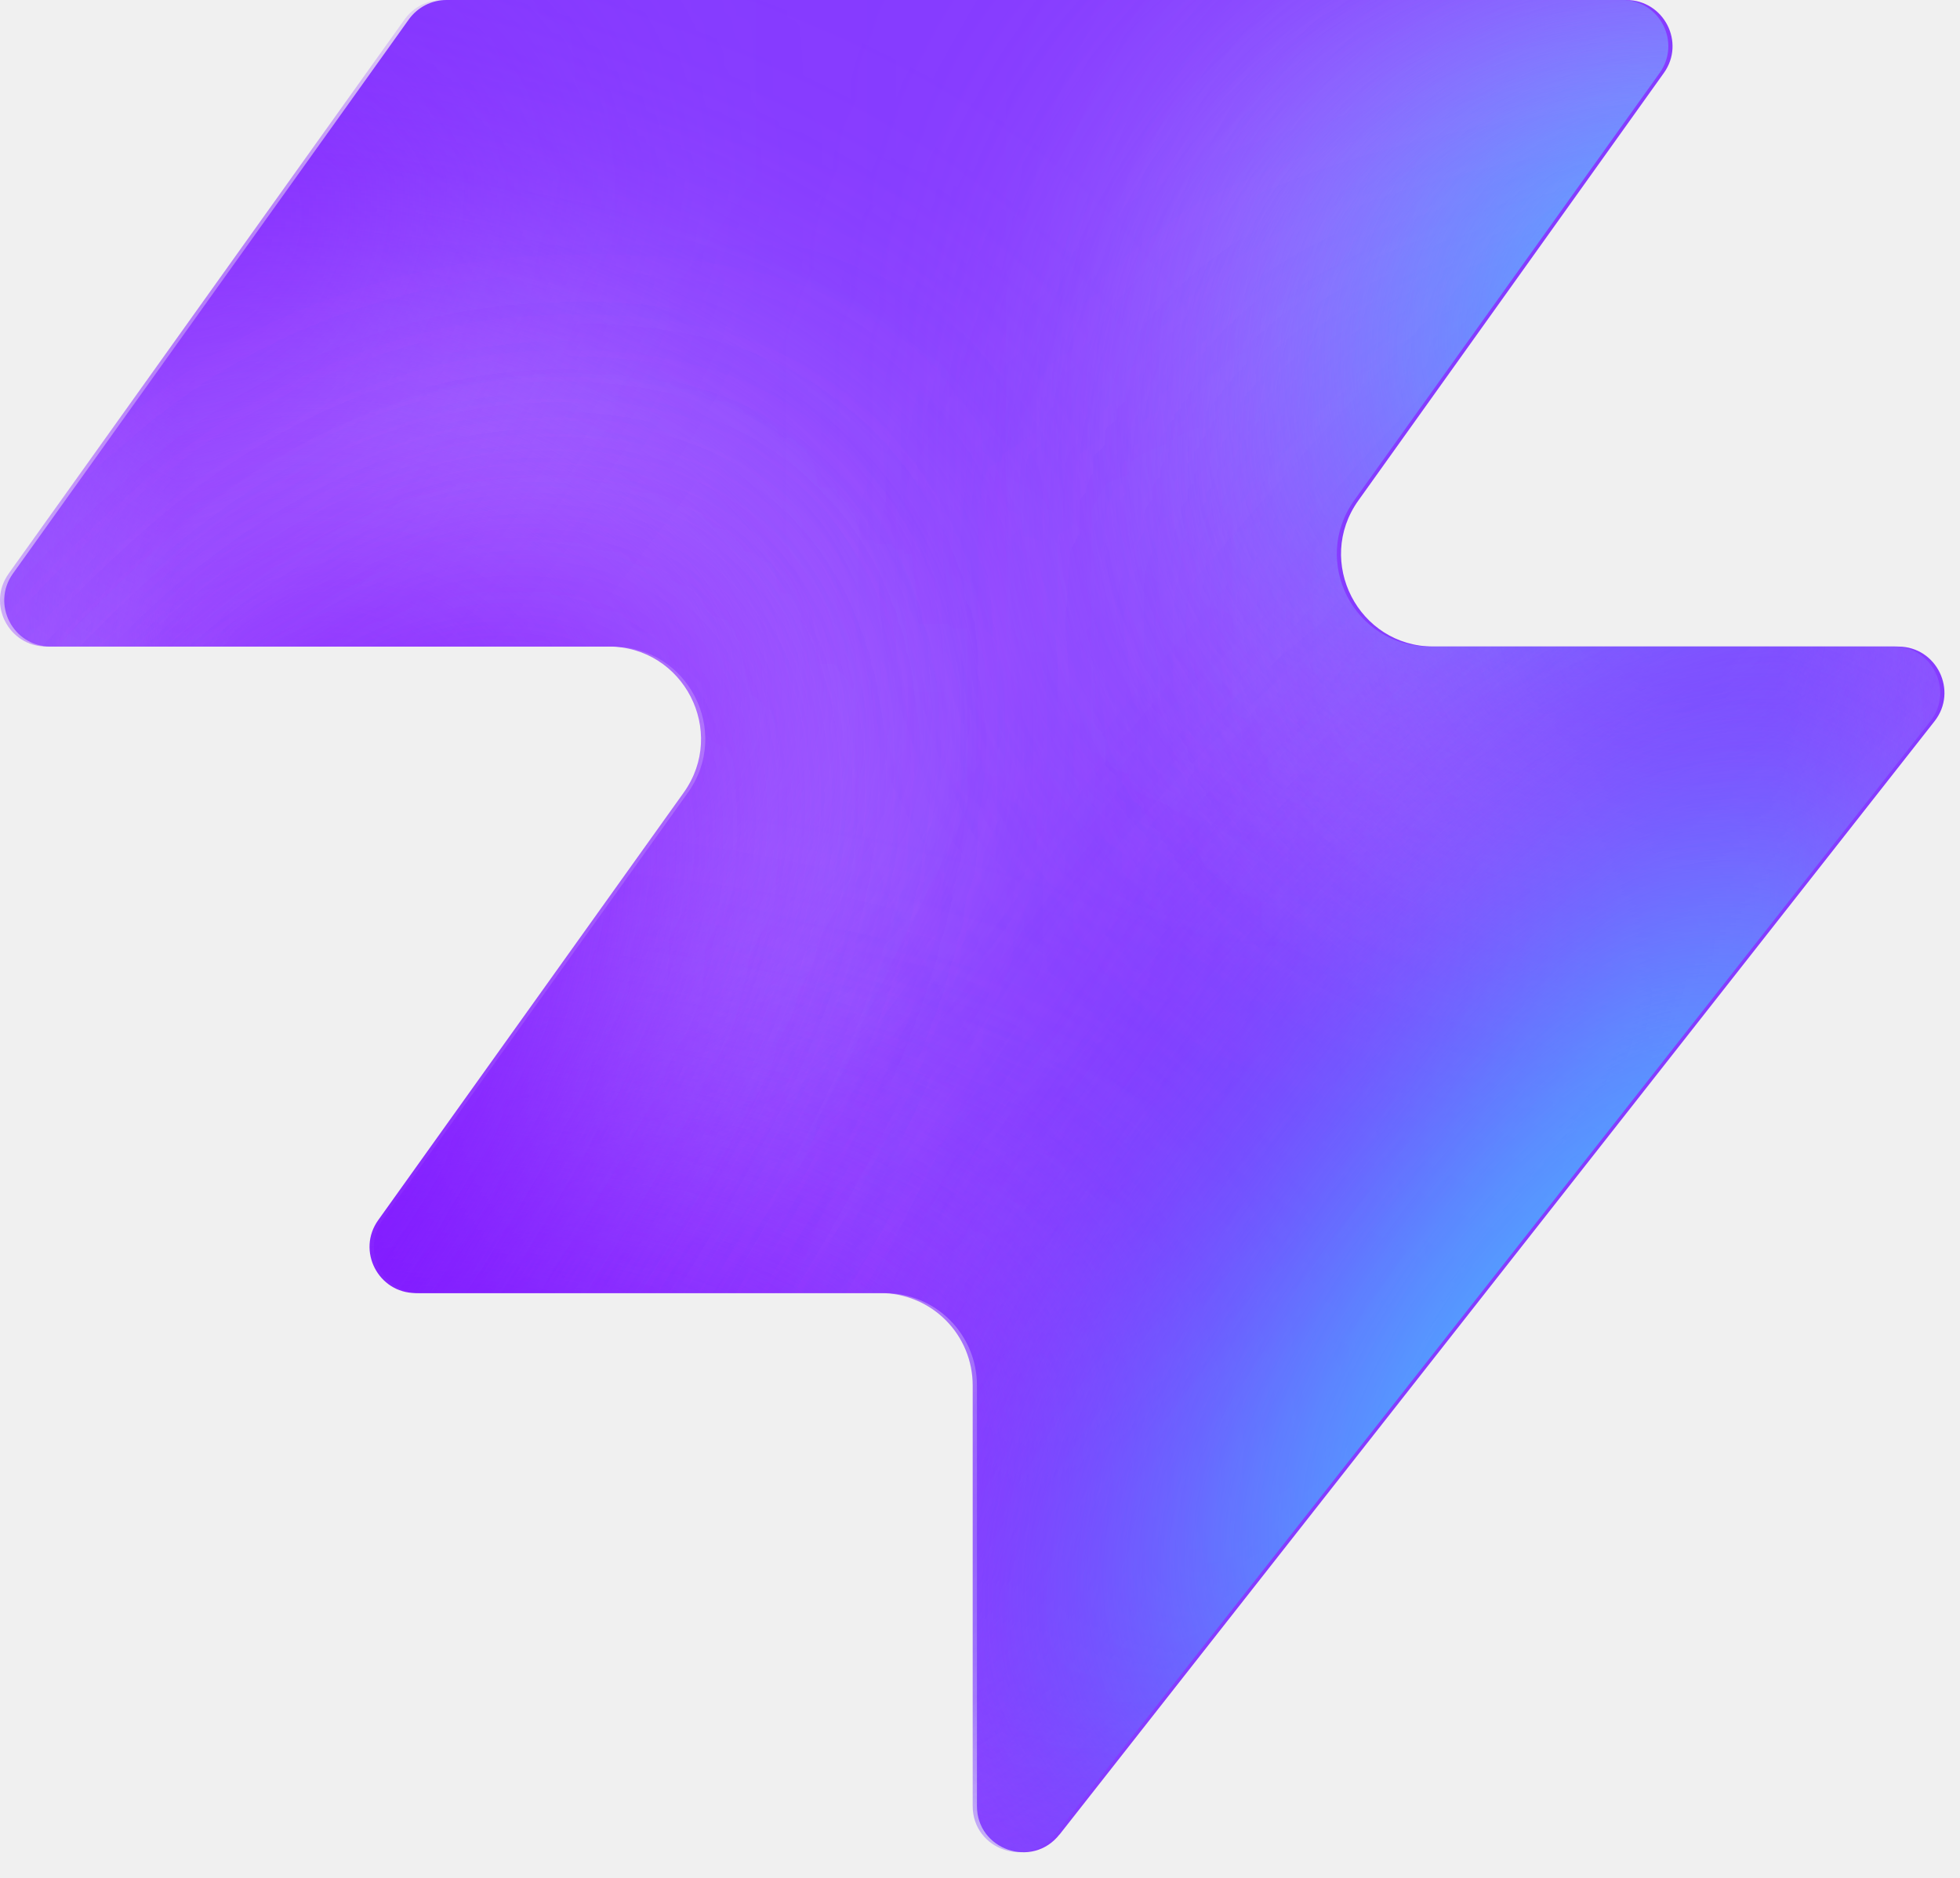
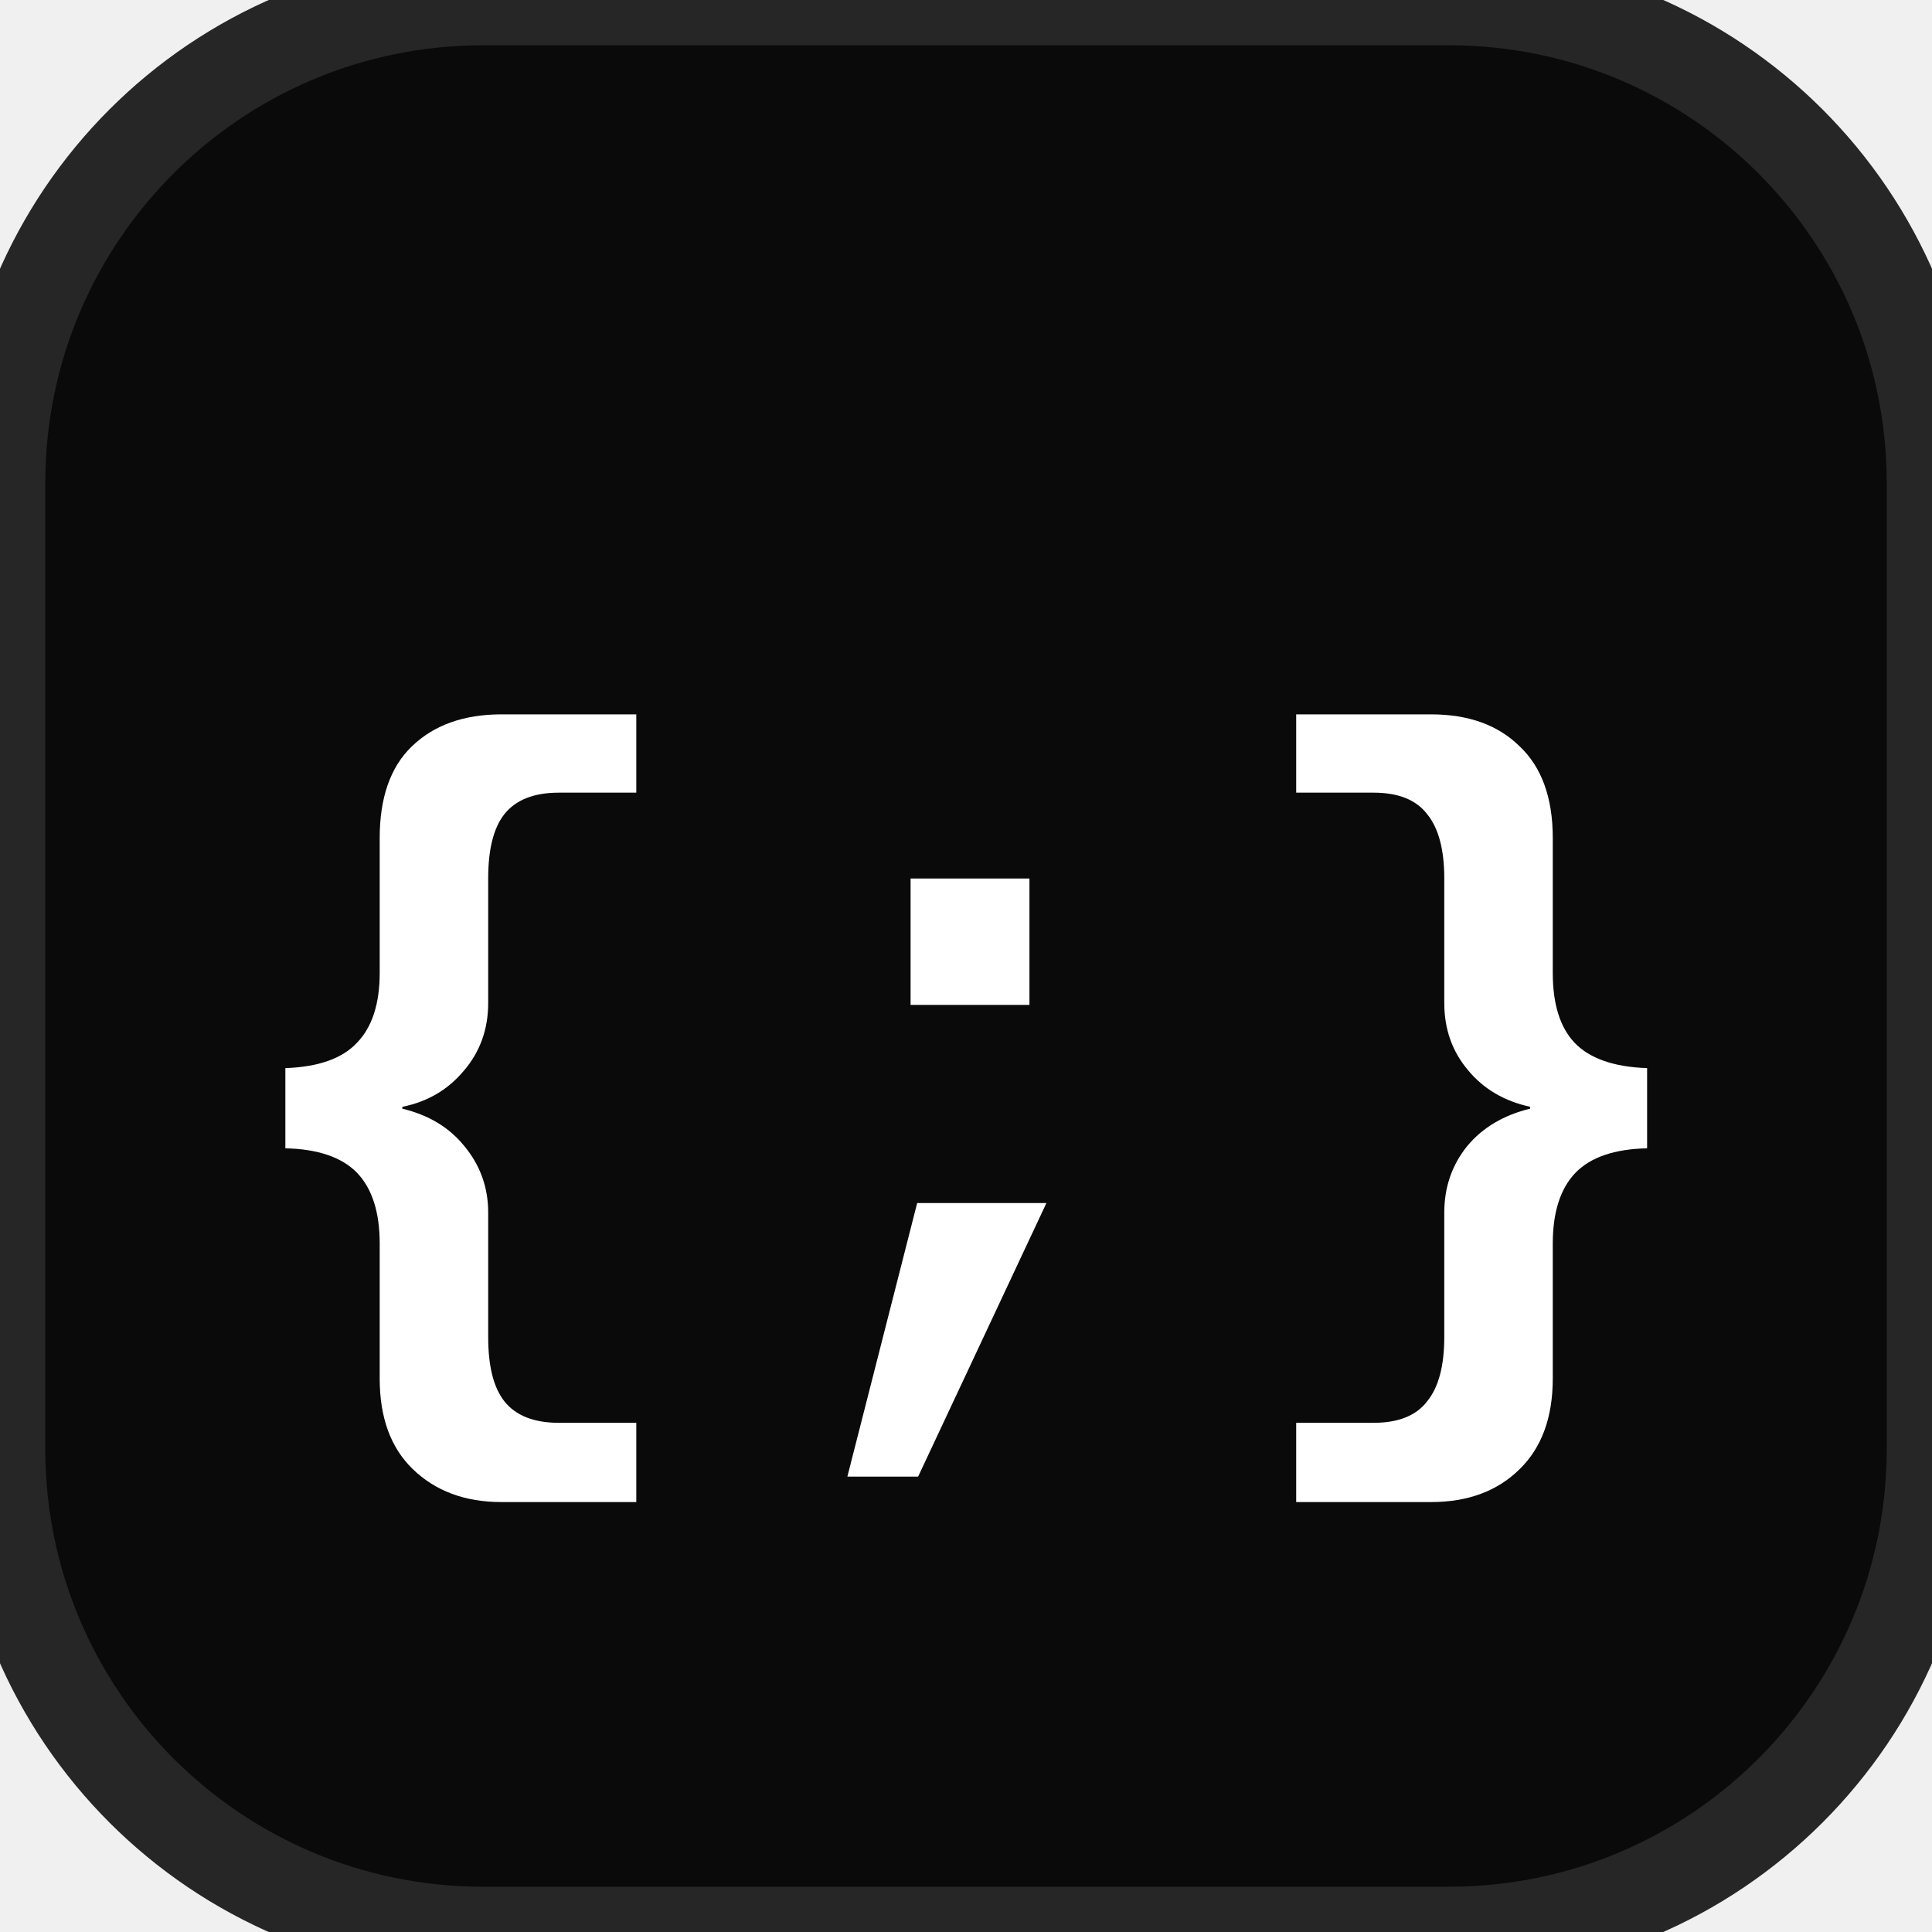
- <svg xmlns="http://www.w3.org/2000/svg" width="48" height="46" fill="none" viewBox="0 0 48 46">
-   <path fill="#863bff" d="M25.946 44.938c-.664.845-2.021.375-2.021-.698V33.937a2.26 2.26 0 0 0-2.262-2.262H10.287c-.92 0-1.456-1.04-.92-1.788l7.48-10.471c1.07-1.497 0-3.578-1.842-3.578H1.237c-.92 0-1.456-1.04-.92-1.788L10.013.474c.214-.297.556-.474.92-.474h28.894c.92 0 1.456 1.04.92 1.788l-7.48 10.471c-1.07 1.498 0 3.579 1.842 3.579h11.377c.943 0 1.473 1.088.89 1.83L25.947 44.94z" style="fill:#863bff;fill:color(display-p3 .525 .23 1);fill-opacity:1" />
-   <mask id="a" width="48" height="46" x="0" y="0" maskUnits="userSpaceOnUse" style="mask-type:alpha">
-     <path fill="#000" d="M25.842 44.938c-.664.844-2.021.375-2.021-.698V33.937a2.26 2.26 0 0 0-2.262-2.262H10.183c-.92 0-1.456-1.04-.92-1.788l7.48-10.471c1.07-1.498 0-3.579-1.842-3.579H1.133c-.92 0-1.456-1.04-.92-1.787L9.91.473c.214-.297.556-.474.92-.474h28.894c.92 0 1.456 1.04.92 1.788l-7.48 10.471c-1.07 1.498 0 3.578 1.842 3.578h11.377c.943 0 1.473 1.088.89 1.832L25.843 44.94z" style="fill:#000;fill-opacity:1" />
-   </mask>
-   <g mask="url(#a)">
-     <g filter="url(#b)">
-       <ellipse cx="5.508" cy="14.704" fill="#ede6ff" rx="5.508" ry="14.704" style="fill:#ede6ff;fill:color(display-p3 .927 .903 1);fill-opacity:1" transform="matrix(.00324 1 1 -.00324 -4.47 31.516)" />
-     </g>
-     <g filter="url(#c)">
-       <ellipse cx="10.399" cy="29.851" fill="#ede6ff" rx="10.399" ry="29.851" style="fill:#ede6ff;fill:color(display-p3 .927 .903 1);fill-opacity:1" transform="matrix(.00324 1 1 -.00324 -39.328 7.883)" />
-     </g>
-     <g filter="url(#d)">
-       <ellipse cx="5.508" cy="30.487" fill="#7e14ff" rx="5.508" ry="30.487" style="fill:#7e14ff;fill:color(display-p3 .492 .077 1);fill-opacity:1" transform="rotate(89.814 -25.913 -14.639)scale(1 -1)" />
-     </g>
-     <g filter="url(#e)">
-       <ellipse cx="5.508" cy="30.599" fill="#7e14ff" rx="5.508" ry="30.599" style="fill:#7e14ff;fill:color(display-p3 .492 .077 1);fill-opacity:1" transform="rotate(89.814 -32.644 -3.334)scale(1 -1)" />
-     </g>
-     <g filter="url(#f)">
-       <ellipse cx="5.508" cy="30.599" fill="#7e14ff" rx="5.508" ry="30.599" style="fill:#7e14ff;fill:color(display-p3 .492 .077 1);fill-opacity:1" transform="matrix(.00324 1 1 -.00324 -34.34 30.47)" />
-     </g>
-     <g filter="url(#g)">
-       <ellipse cx="14.072" cy="22.078" fill="#ede6ff" rx="14.072" ry="22.078" style="fill:#ede6ff;fill:color(display-p3 .927 .903 1);fill-opacity:1" transform="rotate(93.35 24.506 48.493)scale(-1 1)" />
-     </g>
-     <g filter="url(#h)">
-       <ellipse cx="3.47" cy="21.501" fill="#7e14ff" rx="3.47" ry="21.501" style="fill:#7e14ff;fill:color(display-p3 .492 .077 1);fill-opacity:1" transform="rotate(89.009 28.708 47.59)scale(-1 1)" />
-     </g>
-     <g filter="url(#i)">
-       <ellipse cx="3.47" cy="21.501" fill="#7e14ff" rx="3.47" ry="21.501" style="fill:#7e14ff;fill:color(display-p3 .492 .077 1);fill-opacity:1" transform="rotate(89.009 28.708 47.59)scale(-1 1)" />
-     </g>
-     <g filter="url(#j)">
-       <ellipse cx=".387" cy="8.972" fill="#7e14ff" rx="4.407" ry="29.108" style="fill:#7e14ff;fill:color(display-p3 .492 .077 1);fill-opacity:1" transform="rotate(39.51 .387 8.972)" />
-     </g>
-     <g filter="url(#k)">
-       <ellipse cx="47.523" cy="-6.092" fill="#7e14ff" rx="4.407" ry="29.108" style="fill:#7e14ff;fill:color(display-p3 .492 .077 1);fill-opacity:1" transform="rotate(37.892 47.523 -6.092)" />
-     </g>
-     <g filter="url(#l)">
-       <ellipse cx="41.412" cy="6.333" fill="#47bfff" rx="5.971" ry="9.665" style="fill:#47bfff;fill:color(display-p3 .28 .748 1);fill-opacity:1" transform="rotate(37.892 41.412 6.333)" />
-     </g>
-     <g filter="url(#m)">
-       <ellipse cx="-1.879" cy="38.332" fill="#7e14ff" rx="4.407" ry="29.108" style="fill:#7e14ff;fill:color(display-p3 .492 .077 1);fill-opacity:1" transform="rotate(37.892 -1.88 38.332)" />
-     </g>
-     <g filter="url(#n)">
-       <ellipse cx="-1.879" cy="38.332" fill="#7e14ff" rx="4.407" ry="29.108" style="fill:#7e14ff;fill:color(display-p3 .492 .077 1);fill-opacity:1" transform="rotate(37.892 -1.88 38.332)" />
-     </g>
-     <g filter="url(#o)">
-       <ellipse cx="35.651" cy="29.907" fill="#7e14ff" rx="4.407" ry="29.108" style="fill:#7e14ff;fill:color(display-p3 .492 .077 1);fill-opacity:1" transform="rotate(37.892 35.651 29.907)" />
-     </g>
-     <g filter="url(#p)">
-       <ellipse cx="38.418" cy="32.4" fill="#47bfff" rx="5.971" ry="15.297" style="fill:#47bfff;fill:color(display-p3 .28 .748 1);fill-opacity:1" transform="rotate(37.892 38.418 32.4)" />
-     </g>
-   </g>
-   <defs>
-     <filter id="b" width="60.045" height="41.654" x="-19.77" y="16.149" color-interpolation-filters="sRGB" filterUnits="userSpaceOnUse">
-       <feFlood flood-opacity="0" result="BackgroundImageFix" />
-       <feBlend in="SourceGraphic" in2="BackgroundImageFix" result="shape" />
-       <feGaussianBlur result="effect1_foregroundBlur_2002_17158" stdDeviation="7.659" />
-     </filter>
-     <filter id="c" width="90.34" height="51.437" x="-54.613" y="-7.533" color-interpolation-filters="sRGB" filterUnits="userSpaceOnUse">
-       <feFlood flood-opacity="0" result="BackgroundImageFix" />
-       <feBlend in="SourceGraphic" in2="BackgroundImageFix" result="shape" />
-       <feGaussianBlur result="effect1_foregroundBlur_2002_17158" stdDeviation="7.659" />
-     </filter>
-     <filter id="d" width="79.355" height="29.4" x="-49.64" y="2.03" color-interpolation-filters="sRGB" filterUnits="userSpaceOnUse">
-       <feFlood flood-opacity="0" result="BackgroundImageFix" />
-       <feBlend in="SourceGraphic" in2="BackgroundImageFix" result="shape" />
-       <feGaussianBlur result="effect1_foregroundBlur_2002_17158" stdDeviation="4.596" />
-     </filter>
-     <filter id="e" width="79.579" height="29.4" x="-45.045" y="20.029" color-interpolation-filters="sRGB" filterUnits="userSpaceOnUse">
-       <feFlood flood-opacity="0" result="BackgroundImageFix" />
-       <feBlend in="SourceGraphic" in2="BackgroundImageFix" result="shape" />
-       <feGaussianBlur result="effect1_foregroundBlur_2002_17158" stdDeviation="4.596" />
-     </filter>
-     <filter id="f" width="79.579" height="29.4" x="-43.513" y="21.178" color-interpolation-filters="sRGB" filterUnits="userSpaceOnUse">
-       <feFlood flood-opacity="0" result="BackgroundImageFix" />
-       <feBlend in="SourceGraphic" in2="BackgroundImageFix" result="shape" />
-       <feGaussianBlur result="effect1_foregroundBlur_2002_17158" stdDeviation="4.596" />
-     </filter>
-     <filter id="g" width="74.749" height="58.852" x="15.756" y="-17.901" color-interpolation-filters="sRGB" filterUnits="userSpaceOnUse">
-       <feFlood flood-opacity="0" result="BackgroundImageFix" />
-       <feBlend in="SourceGraphic" in2="BackgroundImageFix" result="shape" />
-       <feGaussianBlur result="effect1_foregroundBlur_2002_17158" stdDeviation="7.659" />
-     </filter>
-     <filter id="h" width="61.377" height="25.362" x="23.548" y="2.284" color-interpolation-filters="sRGB" filterUnits="userSpaceOnUse">
-       <feFlood flood-opacity="0" result="BackgroundImageFix" />
-       <feBlend in="SourceGraphic" in2="BackgroundImageFix" result="shape" />
-       <feGaussianBlur result="effect1_foregroundBlur_2002_17158" stdDeviation="4.596" />
-     </filter>
-     <filter id="i" width="61.377" height="25.362" x="23.548" y="2.284" color-interpolation-filters="sRGB" filterUnits="userSpaceOnUse">
-       <feFlood flood-opacity="0" result="BackgroundImageFix" />
-       <feBlend in="SourceGraphic" in2="BackgroundImageFix" result="shape" />
-       <feGaussianBlur result="effect1_foregroundBlur_2002_17158" stdDeviation="4.596" />
-     </filter>
-     <filter id="j" width="56.045" height="63.649" x="-27.636" y="-22.853" color-interpolation-filters="sRGB" filterUnits="userSpaceOnUse">
-       <feFlood flood-opacity="0" result="BackgroundImageFix" />
-       <feBlend in="SourceGraphic" in2="BackgroundImageFix" result="shape" />
-       <feGaussianBlur result="effect1_foregroundBlur_2002_17158" stdDeviation="4.596" />
-     </filter>
-     <filter id="k" width="54.814" height="64.646" x="20.116" y="-38.415" color-interpolation-filters="sRGB" filterUnits="userSpaceOnUse">
-       <feFlood flood-opacity="0" result="BackgroundImageFix" />
-       <feBlend in="SourceGraphic" in2="BackgroundImageFix" result="shape" />
-       <feGaussianBlur result="effect1_foregroundBlur_2002_17158" stdDeviation="4.596" />
-     </filter>
-     <filter id="l" width="33.541" height="35.313" x="24.641" y="-11.323" color-interpolation-filters="sRGB" filterUnits="userSpaceOnUse">
-       <feFlood flood-opacity="0" result="BackgroundImageFix" />
-       <feBlend in="SourceGraphic" in2="BackgroundImageFix" result="shape" />
-       <feGaussianBlur result="effect1_foregroundBlur_2002_17158" stdDeviation="4.596" />
-     </filter>
-     <filter id="m" width="54.814" height="64.646" x="-29.286" y="6.009" color-interpolation-filters="sRGB" filterUnits="userSpaceOnUse">
-       <feFlood flood-opacity="0" result="BackgroundImageFix" />
-       <feBlend in="SourceGraphic" in2="BackgroundImageFix" result="shape" />
-       <feGaussianBlur result="effect1_foregroundBlur_2002_17158" stdDeviation="4.596" />
-     </filter>
-     <filter id="n" width="54.814" height="64.646" x="-29.286" y="6.009" color-interpolation-filters="sRGB" filterUnits="userSpaceOnUse">
-       <feFlood flood-opacity="0" result="BackgroundImageFix" />
-       <feBlend in="SourceGraphic" in2="BackgroundImageFix" result="shape" />
-       <feGaussianBlur result="effect1_foregroundBlur_2002_17158" stdDeviation="4.596" />
-     </filter>
-     <filter id="o" width="54.814" height="64.646" x="8.244" y="-2.416" color-interpolation-filters="sRGB" filterUnits="userSpaceOnUse">
-       <feFlood flood-opacity="0" result="BackgroundImageFix" />
-       <feBlend in="SourceGraphic" in2="BackgroundImageFix" result="shape" />
-       <feGaussianBlur result="effect1_foregroundBlur_2002_17158" stdDeviation="4.596" />
-     </filter>
-     <filter id="p" width="39.409" height="43.623" x="18.713" y="10.588" color-interpolation-filters="sRGB" filterUnits="userSpaceOnUse">
-       <feFlood flood-opacity="0" result="BackgroundImageFix" />
-       <feBlend in="SourceGraphic" in2="BackgroundImageFix" result="shape" />
-       <feGaussianBlur result="effect1_foregroundBlur_2002_17158" stdDeviation="4.596" />
-     </filter>
-   </defs>
+ <svg xmlns="http://www.w3.org/2000/svg" viewBox="0 0 32 32" fill="none">
+   <rect width="32" height="32" rx="8" fill="#0a0a0a" stroke="#262626" stroke-width="1.5" />
+   <text x="50%" y="18" dominant-baseline="middle" text-anchor="middle" font-family="'Fira Code', 'Courier New', monospace" font-size="14" font-weight="bold" fill="#ffffff">{;}</text>
</svg>
